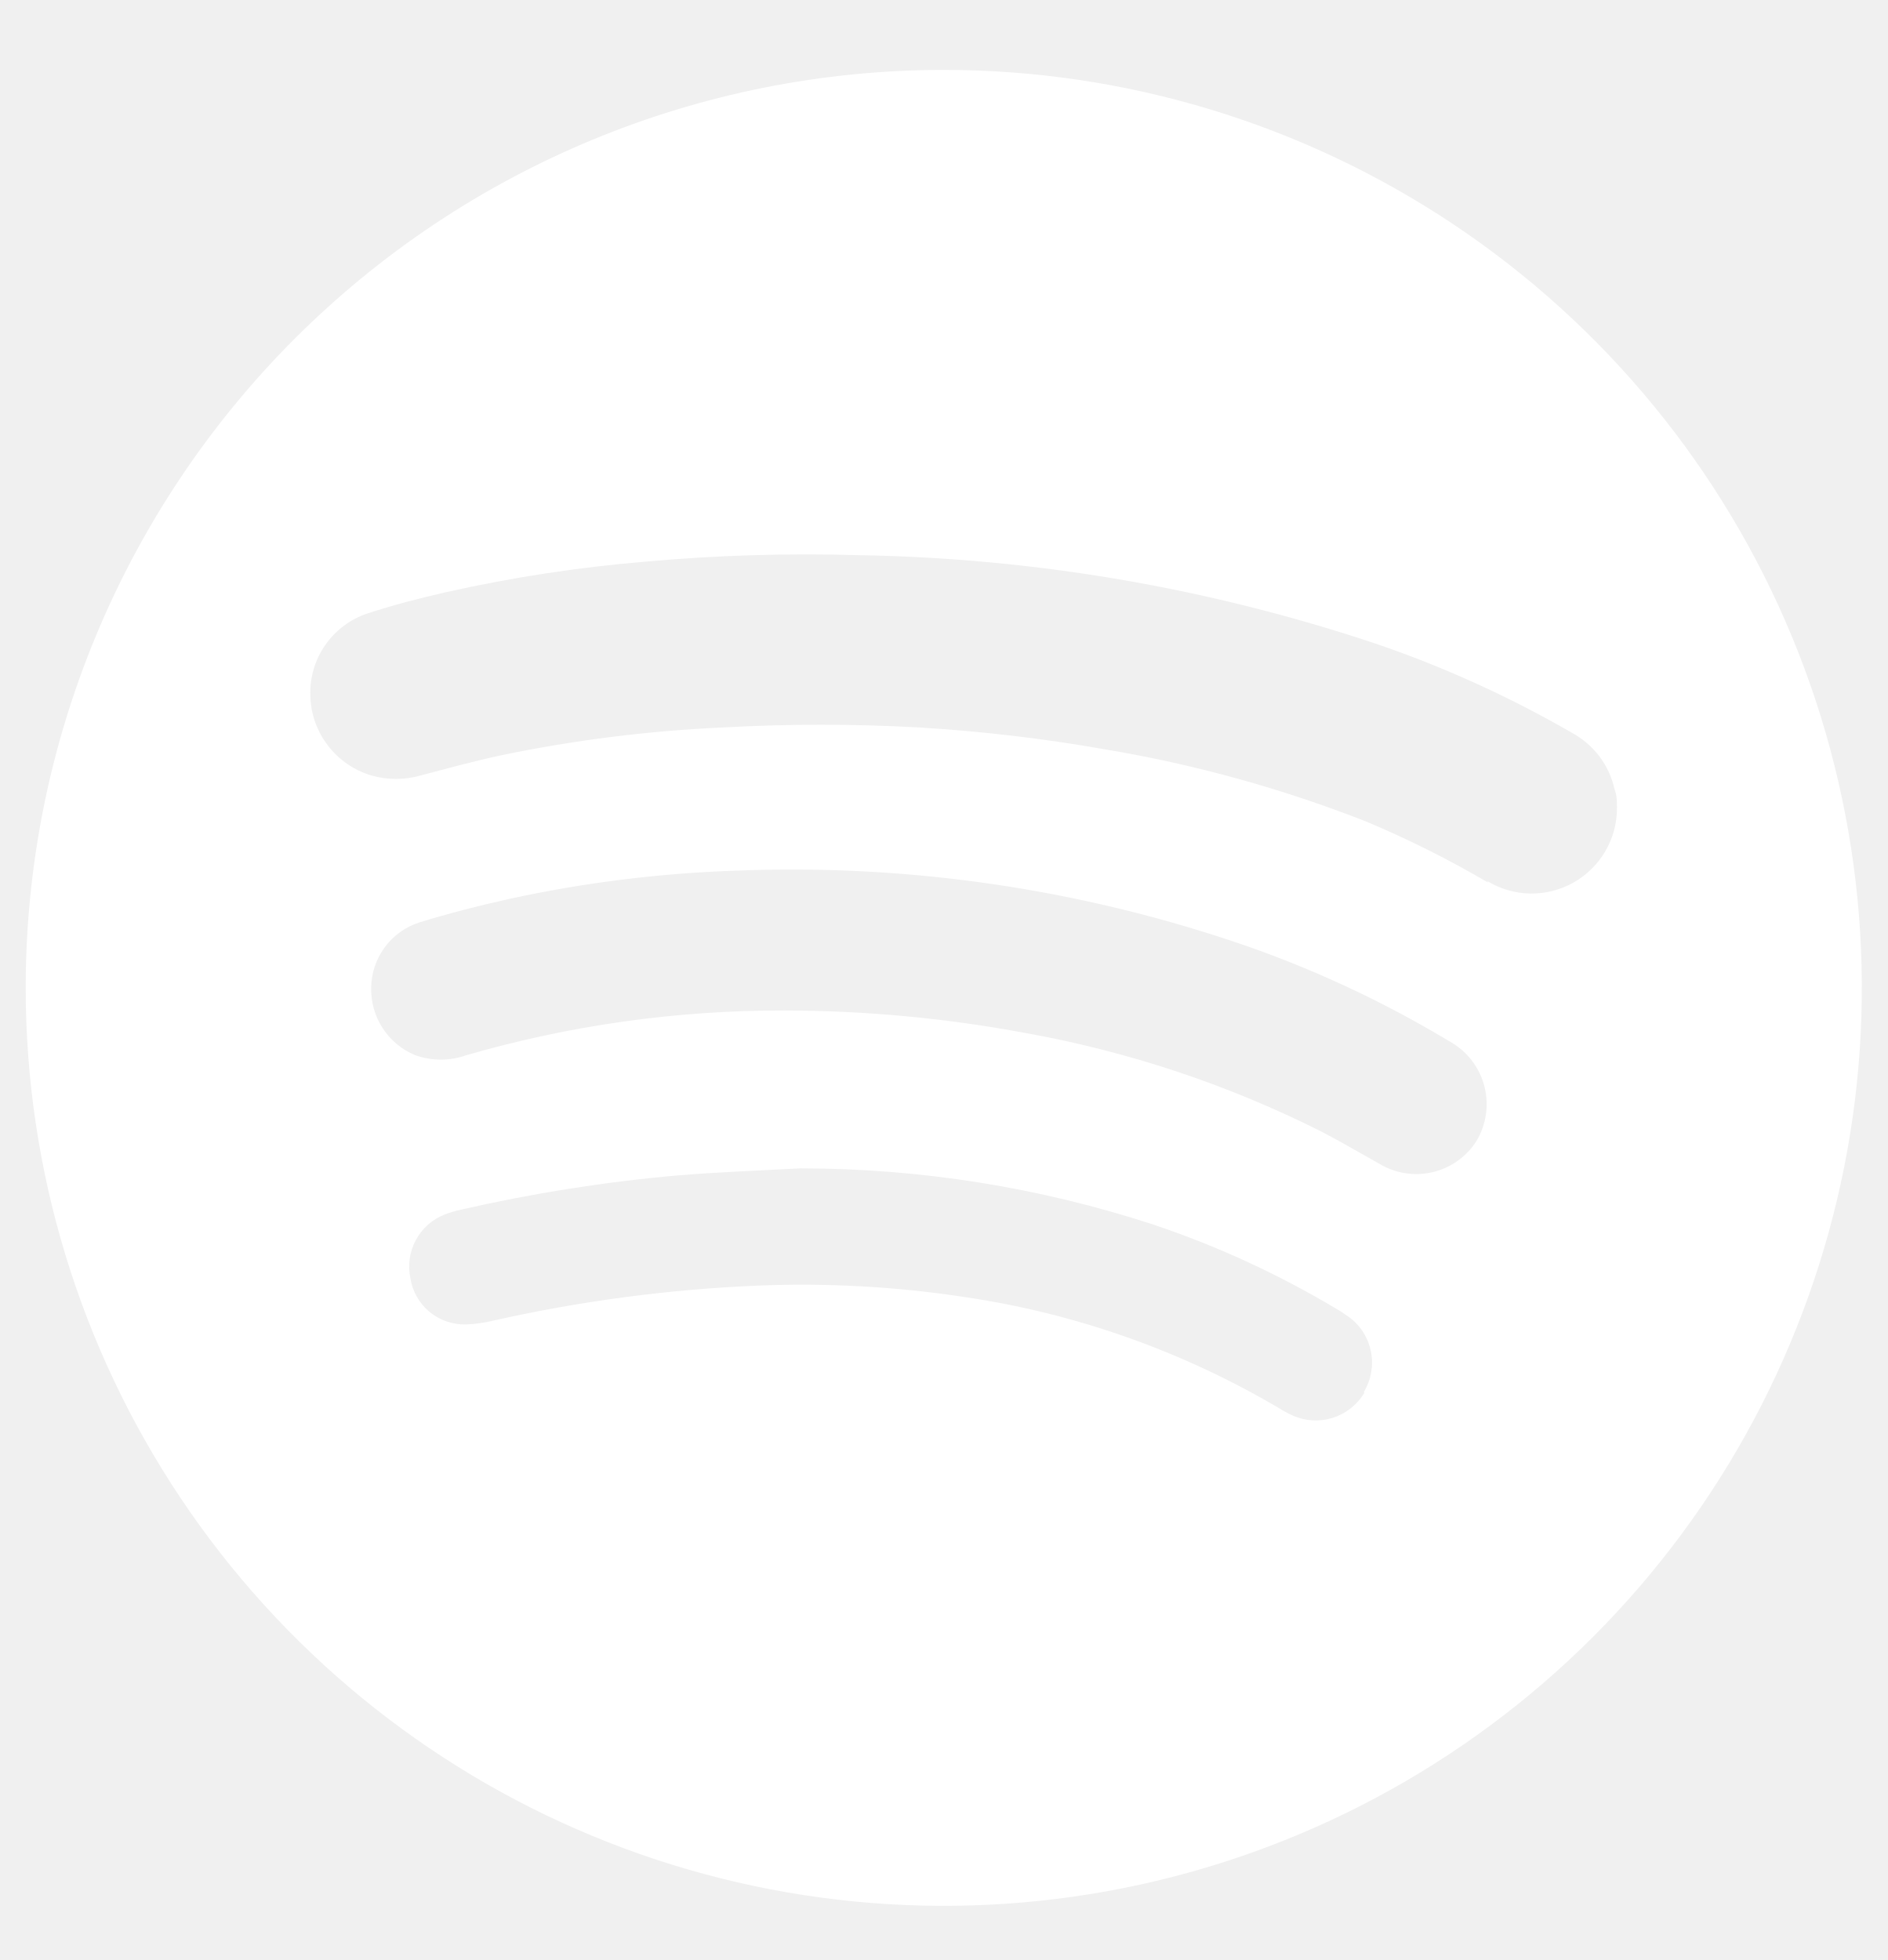
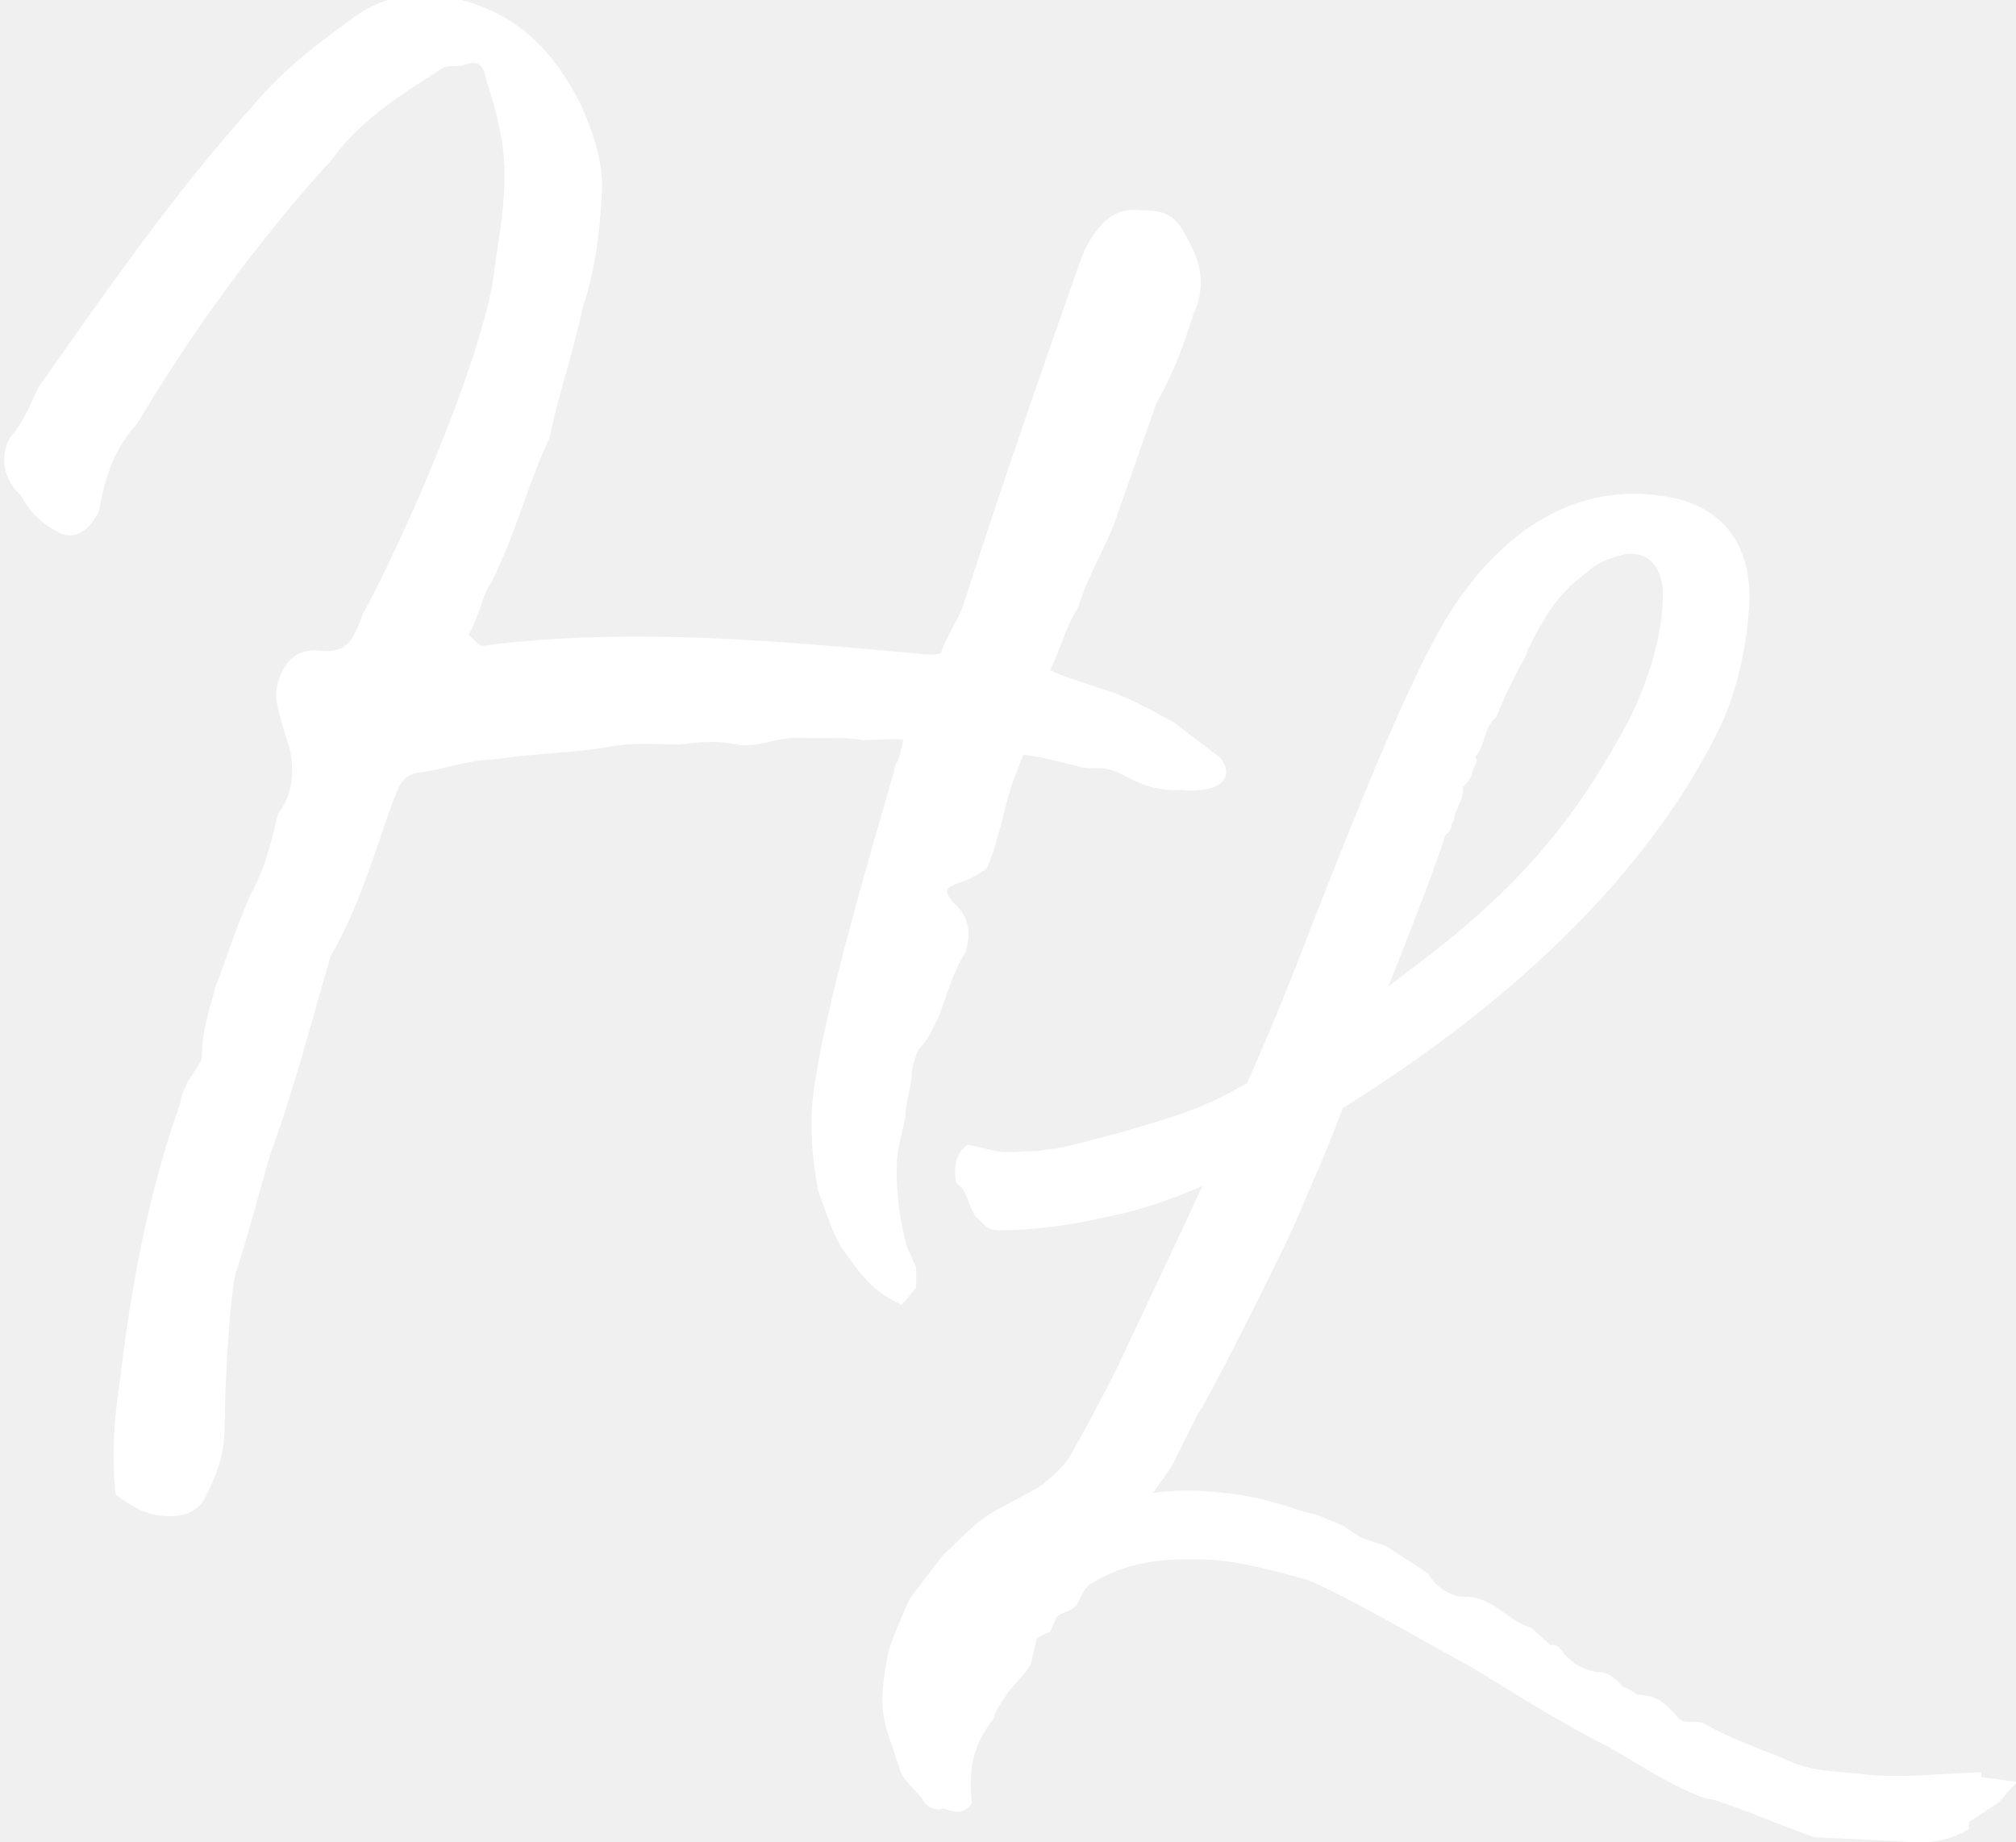
- <svg xmlns="http://www.w3.org/2000/svg" width="26" height="27" viewBox="0 0 26 27" fill="none">
-   <path d="M13 0.963C15.501 0.963 17.946 1.704 20.026 3.094C22.105 4.483 23.726 6.458 24.683 8.769C25.64 11.08 25.891 13.622 25.403 16.075C24.915 18.528 23.71 20.782 21.942 22.55C20.173 24.319 17.92 25.523 15.467 26.011C13.014 26.499 10.471 26.248 8.161 25.291C5.85 24.334 3.875 22.713 2.486 20.634C1.096 18.554 0.354 16.11 0.354 13.608C0.354 10.255 1.687 7.038 4.058 4.667C6.43 2.295 9.646 0.963 13 0.963ZM18.788 19.172C18.887 19.007 18.922 18.811 18.885 18.622C18.848 18.433 18.743 18.264 18.589 18.148C18.524 18.101 18.457 18.057 18.387 18.017C17.598 17.548 16.762 17.163 15.892 16.871C14.319 16.356 12.674 16.094 11.019 16.095C10.458 16.125 9.893 16.146 9.333 16.192C8.328 16.281 7.331 16.439 6.348 16.664C6.271 16.681 6.195 16.703 6.121 16.732C5.952 16.799 5.812 16.924 5.727 17.085C5.641 17.245 5.615 17.431 5.653 17.609C5.681 17.788 5.774 17.952 5.913 18.069C6.053 18.186 6.23 18.248 6.412 18.245C6.537 18.241 6.661 18.224 6.783 18.195C7.982 17.924 9.204 17.762 10.433 17.71C11.384 17.671 12.337 17.723 13.278 17.866C14.803 18.089 16.27 18.606 17.599 19.387C17.667 19.43 17.737 19.468 17.809 19.501C17.983 19.578 18.179 19.588 18.36 19.531C18.54 19.473 18.694 19.352 18.792 19.189M20.339 15.716C20.471 15.494 20.511 15.228 20.45 14.976C20.388 14.725 20.23 14.507 20.01 14.371L19.862 14.283C18.881 13.703 17.838 13.236 16.752 12.892C14.615 12.207 12.375 11.903 10.134 11.994C9.086 12.029 8.043 12.159 7.019 12.382C6.597 12.475 6.176 12.584 5.779 12.706C5.587 12.767 5.419 12.887 5.3 13.049C5.18 13.211 5.115 13.407 5.113 13.608C5.109 13.806 5.164 14.001 5.273 14.166C5.381 14.332 5.537 14.461 5.72 14.536C5.948 14.617 6.197 14.617 6.424 14.536C7.846 14.124 9.319 13.917 10.8 13.92C11.918 13.921 13.034 14.026 14.134 14.232C15.537 14.484 16.897 14.936 18.172 15.573C18.358 15.668 18.539 15.771 18.721 15.874C18.812 15.926 18.903 15.977 18.994 16.028C19.214 16.163 19.479 16.206 19.73 16.148C19.982 16.09 20.201 15.934 20.339 15.716ZM20.486 12.137C20.665 12.246 20.87 12.305 21.079 12.309C21.288 12.312 21.495 12.259 21.677 12.156C21.859 12.053 22.01 11.903 22.115 11.722C22.22 11.541 22.275 11.335 22.273 11.126C22.273 11.041 22.273 10.957 22.24 10.873C22.203 10.708 22.132 10.553 22.03 10.418C21.928 10.284 21.798 10.173 21.65 10.093C20.791 9.597 19.886 9.186 18.948 8.866C16.655 8.1 14.258 7.689 11.841 7.648C10.856 7.619 9.871 7.648 8.89 7.737C7.966 7.814 7.047 7.955 6.142 8.158C5.775 8.242 5.413 8.335 5.054 8.453C4.82 8.533 4.618 8.686 4.478 8.889C4.337 9.092 4.266 9.336 4.275 9.583C4.28 9.832 4.365 10.073 4.517 10.27C4.668 10.468 4.879 10.613 5.118 10.683C5.338 10.746 5.572 10.746 5.792 10.683C6.159 10.586 6.53 10.485 6.901 10.405C7.909 10.195 8.932 10.067 9.961 10.021C10.859 9.971 11.76 9.971 12.659 10.021C13.522 10.073 14.382 10.174 15.234 10.325C16.458 10.53 17.657 10.862 18.813 11.315C19.393 11.558 19.956 11.84 20.499 12.158" fill="white" />
+ <svg xmlns="http://www.w3.org/2000/svg" width="208" height="190" viewBox="0 0 208 190" fill="none">
+   <path d="M17.542 155.915C15.306 155.915 13.964 155.02 12.398 153.902C11.951 149.429 12.398 145.628 12.845 142.721C13.964 133.104 15.753 123.264 19.107 113.872C19.107 113.201 19.555 112.53 19.778 111.859C20.673 110.517 21.344 109.623 21.344 108.952C21.344 106.268 22.015 104.703 22.685 102.019C24.027 98.665 25.145 94.639 26.934 91.285C28.053 88.825 28.5 86.812 29.171 84.129C30.736 82.116 30.96 79.432 30.289 76.749C29.842 75.631 29.171 73.171 28.947 71.829C29.171 69.369 30.289 67.58 32.525 67.58C35.88 68.027 36.774 66.685 37.892 63.554C41.918 56.175 49.521 38.955 51.31 29.339C51.981 23.971 53.323 18.604 51.981 13.013C51.758 11.448 51.087 9.659 50.416 7.199C49.969 6.081 49.074 5.634 47.509 6.304C46.167 6.304 45.72 6.304 44.825 6.975C40.576 9.659 36.551 12.342 33.867 16.144C26.264 24.419 19.331 34.035 13.74 43.428C11.28 46.111 10.386 49.018 9.715 52.596C8.82 54.386 7.478 55.28 6.137 54.386C4.347 53.491 3.229 52.149 2.558 50.807C0.769 49.242 0.546 47.006 1.44 45.44C2.782 43.875 3.453 42.309 4.347 40.297C11.28 30.457 18.213 20.393 26.487 11.224C29.842 7.199 33.643 4.515 36.998 2.055C40.129 -0.181 43.483 -0.405 47.509 0.49C53.323 2.055 56.678 5.634 59.361 10.777C60.703 13.684 61.821 17.039 61.597 19.946C61.374 23.971 60.927 27.773 59.585 31.799C58.914 35.377 57.125 40.52 56.23 44.993C53.994 49.689 52.876 54.609 50.192 59.976C49.298 61.094 49.074 63.331 47.732 65.567C48.85 66.685 49.298 67.133 49.745 67.133C65.176 65.12 80.83 66.685 95.813 68.027C96.484 68.027 97.602 68.027 97.602 67.356C98.273 65.567 99.168 64.449 99.839 62.66C103.64 50.807 107.666 39.178 111.691 27.773L112.362 25.984C113.928 23.077 115.269 21.959 117.506 22.182C120.637 22.182 121.084 22.853 122.426 25.537C123.544 27.55 123.767 30.009 122.649 32.246C121.755 35.153 120.637 38.284 118.848 41.415L114.375 54.162C113.257 56.846 111.468 59.976 110.797 62.436C109.455 64.449 108.784 67.356 107.666 69.369C109.008 70.04 109.679 70.263 113.033 71.382C115.269 72.052 116.388 72.5 120.86 74.96L125.557 78.538C127.346 80.998 123.32 81.222 121.978 80.998C117.058 81.222 116.164 78.538 113.033 78.761C112.362 78.761 111.915 78.761 111.244 78.538C110.126 78.314 106.324 77.196 105.206 77.42L104.088 80.327C103.417 81.892 102.522 86.812 101.404 89.272C100.733 89.719 100.062 90.167 99.391 90.39C97.155 91.061 96.484 91.732 98.05 93.521C99.615 94.863 99.615 96.428 99.168 97.994C97.826 100.23 97.379 102.019 96.484 104.479C95.813 105.821 95.366 106.939 94.695 107.61C94.248 107.61 93.353 110.741 93.577 110.965C93.353 112.754 92.906 113.872 92.906 115.214C92.683 116.555 92.012 118.121 92.012 120.804C92.012 123.712 92.459 126.619 93.13 128.855L94.024 130.868V132.657L92.906 133.999C90.222 132.657 89.328 131.315 87.539 128.855C86.421 127.29 85.75 125.054 84.855 122.594C84.184 118.568 83.961 115.214 84.632 111.412C86.197 101.125 92.459 80.998 92.906 78.985C93.13 78.761 93.353 78.091 93.801 75.854C92.459 75.631 90.222 75.854 89.104 75.854C87.539 75.631 86.421 75.631 84.855 75.631H82.843C80.383 75.407 77.923 76.749 76.134 76.302C73.674 75.854 72.108 76.078 70.096 76.302C67.859 76.302 65.176 76.078 62.939 76.525C59.138 77.196 55.112 77.196 50.863 77.867C48.179 77.867 45.496 78.985 43.036 79.209C40.8 79.656 40.576 81.445 40.129 82.34C38.116 87.93 36.551 93.521 33.643 98.441C31.631 105.374 29.842 112.306 27.382 119.015C26.264 122.817 25.145 127.29 23.804 131.315C23.133 134.222 22.685 143.839 22.685 146.746C22.685 149.429 22.238 151.219 20.896 153.902C20.449 155.02 19.555 155.915 17.542 155.915Z" fill="white" />
+   <path d="M207.071 184.192C206.438 184.824 206.228 185.457 205.384 185.878L202.222 187.987H202.643V188.408C200.324 189.673 198.427 189.673 196.107 189.462L187.252 189.041C184.3 187.987 176.71 184.824 176.078 185.035C172.493 183.77 169.542 181.661 166.168 179.764C161.53 177.445 156.891 174.493 152.042 171.541C148.458 169.644 138.759 163.951 134.964 162.475L130.958 161.421C127.374 160.578 125.687 160.367 122.947 160.367C119.784 160.367 116.2 160.578 112.405 162.897C111.561 163.319 111.14 164.373 110.718 165.216C110.296 165.849 109.242 165.849 108.61 166.481L107.977 167.957C107.345 168.168 106.712 168.59 106.501 168.8L105.869 171.541C105.025 172.806 103.971 173.65 103.339 174.704C102.917 175.336 102.284 176.18 102.074 177.023C100.387 179.342 99.333 181.451 99.754 185.878C98.911 186.932 98.068 186.089 97.224 186.089C96.592 186.3 95.959 186.089 95.538 185.246C94.905 184.402 93.851 183.559 93.429 182.716L91.953 178.288C91.743 177.445 91.532 176.391 91.532 175.758C91.532 174.071 91.743 172.595 92.164 170.487C92.586 169.011 93.64 166.692 94.273 165.216L97.646 160.789C100.176 158.469 101.019 157.204 103.971 155.728L106.712 154.253C107.977 153.62 109.664 152.144 110.718 150.668C112.405 147.717 113.881 144.976 115.778 141.181L122.525 126.844L125.055 121.362C121.892 122.838 118.308 124.103 115.567 124.735L112.616 125.368C109.664 126 106.29 126.422 103.128 126.422C101.863 126.422 101.863 125.789 101.019 125.157C100.176 123.681 100.176 122.416 99.122 121.784C98.7 119.464 99.965 118.621 99.965 118.621L102.706 119.254C104.182 119.464 105.236 119.254 106.923 119.254C108.188 119.043 109.031 119.043 110.718 118.621C114.724 117.567 114.935 117.567 117.043 116.934C122.736 115.248 124.633 114.615 129.061 112.085C131.591 106.392 133.91 100.7 135.808 95.64C139.814 85.519 145.717 70.339 149.934 63.592C154.994 55.581 162.162 50.52 170.807 51.575C179.029 52.418 180.505 58.532 179.873 63.592C179.662 66.755 178.608 71.604 176.921 74.978C172.072 84.887 161.53 99.435 138.127 113.983C136.44 118.621 134.121 123.681 133.067 126.211C130.537 131.693 123.79 144.976 123.157 145.608L120.417 151.09L117.886 154.674C121.682 154.042 124.422 154.253 127.585 154.674C131.591 155.307 133.067 156.15 135.808 156.783L138.338 157.837L140.235 159.102L142.765 159.945L145.717 161.843L146.982 162.686C147.825 164.162 149.723 165.427 151.41 165.216C153.94 165.427 155.205 167.535 157.735 168.379L159.843 170.276C160.265 170.065 160.476 170.276 160.476 170.276C161.741 171.963 162.795 172.595 164.692 173.017C165.747 172.806 166.59 173.861 167.223 174.493C167.644 174.493 168.488 175.126 168.698 175.336C171.018 175.336 171.439 176.18 172.915 177.656C173.758 178.499 174.813 177.866 175.656 178.288C178.608 179.975 181.349 180.818 184.3 182.083C187.041 183.348 189.15 183.137 192.312 183.559C194.21 183.77 196.951 183.77 199.902 183.559L203.908 183.348V183.77L207.071 184.192ZM142.133 103.23L147.404 99.224C158.157 91.001 163.638 83.622 168.488 74.556C170.596 70.339 172.072 65.49 172.072 61.273C172.072 59.376 171.228 56.424 167.855 56.635C166.59 56.846 164.903 57.478 164.06 58.111L161.741 60.008C160.687 61.273 159.843 61.484 157.102 66.966C156.891 67.177 157.102 66.966 157.102 67.177C155.837 69.496 154.783 71.604 153.94 73.713C152.464 74.978 152.886 77.086 151.41 78.14C151.199 78.351 152.042 78.351 151.831 78.562C151.41 79.194 151.41 80.459 150.355 80.881C150.777 82.146 149.723 82.989 149.512 84.465C149.512 84.676 149.09 84.676 148.88 84.887C149.512 84.676 149.301 85.73 148.669 85.73C148.669 86.574 144.663 96.905 142.133 103.23Z" fill="white" />
+   <path d="M17.542 155.915C15.306 155.915 13.964 155.02 12.398 153.902C11.951 149.429 12.398 145.628 12.845 142.721C13.964 133.104 15.753 123.264 19.107 113.872C19.107 113.201 19.555 112.53 19.778 111.859C20.673 110.517 21.344 109.623 21.344 108.952C21.344 106.268 22.015 104.703 22.685 102.019C24.027 98.665 25.145 94.639 26.934 91.285C28.053 88.825 28.5 86.812 29.171 84.129C30.736 82.116 30.96 79.432 30.289 76.749C29.842 75.631 29.171 73.171 28.947 71.829C29.171 69.369 30.289 67.58 32.525 67.58C35.88 68.027 36.774 66.685 37.892 63.554C41.918 56.175 49.521 38.955 51.31 29.339C51.981 23.971 53.323 18.604 51.981 13.013C51.758 11.448 51.087 9.659 50.416 7.199C49.969 6.081 49.074 5.634 47.509 6.304C46.167 6.304 45.72 6.304 44.825 6.975C40.576 9.659 36.551 12.342 33.867 16.144C26.264 24.419 19.331 34.035 13.74 43.428C11.28 46.111 10.386 49.018 9.715 52.596C8.82 54.386 7.478 55.28 6.137 54.386C4.347 53.491 3.229 52.149 2.558 50.807C0.769 49.242 0.546 47.006 1.44 45.44C2.782 43.875 3.453 42.309 4.347 40.297C11.28 30.457 18.213 20.393 26.487 11.224C29.842 7.199 33.643 4.515 36.998 2.055C40.129 -0.181 43.483 -0.405 47.509 0.49C53.323 2.055 56.678 5.634 59.361 10.777C60.703 13.684 61.821 17.039 61.597 19.946C61.374 23.971 60.927 27.773 59.585 31.799C58.914 35.377 57.125 40.52 56.23 44.993C53.994 49.689 52.876 54.609 50.192 59.976C49.298 61.094 49.074 63.331 47.732 65.567C48.85 66.685 49.298 67.133 49.745 67.133C65.176 65.12 80.83 66.685 95.813 68.027C96.484 68.027 97.602 68.027 97.602 67.356C98.273 65.567 99.168 64.449 99.839 62.66C103.64 50.807 107.666 39.178 111.691 27.773L112.362 25.984C113.928 23.077 115.269 21.959 117.506 22.182C120.637 22.182 121.084 22.853 122.426 25.537C123.544 27.55 123.767 30.009 122.649 32.246C121.755 35.153 120.637 38.284 118.848 41.415L114.375 54.162C113.257 56.846 111.468 59.976 110.797 62.436C109.455 64.449 108.784 67.356 107.666 69.369C109.008 70.04 109.679 70.263 113.033 71.382C115.269 72.052 116.388 72.5 120.86 74.96L125.557 78.538C127.346 80.998 123.32 81.222 121.978 80.998C117.058 81.222 116.164 78.538 113.033 78.761C112.362 78.761 111.915 78.761 111.244 78.538C110.126 78.314 106.324 77.196 105.206 77.42L104.088 80.327C103.417 81.892 102.522 86.812 101.404 89.272C100.733 89.719 100.062 90.167 99.391 90.39C97.155 91.061 96.484 91.732 98.05 93.521C99.615 94.863 99.615 96.428 99.168 97.994C97.826 100.23 97.379 102.019 96.484 104.479C95.813 105.821 95.366 106.939 94.695 107.61C94.248 107.61 93.353 110.741 93.577 110.965C93.353 112.754 92.906 113.872 92.906 115.214C92.683 116.555 92.012 118.121 92.012 120.804C92.012 123.712 92.459 126.619 93.13 128.855L94.024 130.868V132.657L92.906 133.999C90.222 132.657 89.328 131.315 87.539 128.855C86.421 127.29 85.75 125.054 84.855 122.594C84.184 118.568 83.961 115.214 84.632 111.412C86.197 101.125 92.459 80.998 92.906 78.985C93.13 78.761 93.353 78.091 93.801 75.854C92.459 75.631 90.222 75.854 89.104 75.854C87.539 75.631 86.421 75.631 84.855 75.631H82.843C80.383 75.407 77.923 76.749 76.134 76.302C73.674 75.854 72.108 76.078 70.096 76.302C67.859 76.302 65.176 76.078 62.939 76.525C59.138 77.196 55.112 77.196 50.863 77.867C48.179 77.867 45.496 78.985 43.036 79.209C40.8 79.656 40.576 81.445 40.129 82.34C38.116 87.93 36.551 93.521 33.643 98.441C31.631 105.374 29.842 112.306 27.382 119.015C26.264 122.817 25.145 127.29 23.804 131.315C23.133 134.222 22.685 143.839 22.685 146.746C22.685 149.429 22.238 151.219 20.896 153.902C20.449 155.02 19.555 155.915 17.542 155.915Z" stroke="white" />
+   <path d="M207.071 184.192C206.438 184.824 206.228 185.457 205.384 185.878L202.222 187.987H202.643V188.408C200.324 189.673 198.427 189.673 196.107 189.462L187.252 189.041C184.3 187.987 176.71 184.824 176.078 185.035C172.493 183.77 169.542 181.661 166.168 179.764C161.53 177.445 156.891 174.493 152.042 171.541C148.458 169.644 138.759 163.951 134.964 162.475L130.958 161.421C127.374 160.578 125.687 160.367 122.947 160.367C119.784 160.367 116.2 160.578 112.405 162.897C111.561 163.319 111.14 164.373 110.718 165.216C110.296 165.849 109.242 165.849 108.61 166.481L107.977 167.957C107.345 168.168 106.712 168.59 106.501 168.8L105.869 171.541C105.025 172.806 103.971 173.65 103.339 174.704C102.917 175.336 102.284 176.18 102.074 177.023C100.387 179.342 99.333 181.451 99.754 185.878C98.911 186.932 98.068 186.089 97.224 186.089C96.592 186.3 95.959 186.089 95.538 185.246C94.905 184.402 93.851 183.559 93.429 182.716L91.953 178.288C91.743 177.445 91.532 176.391 91.532 175.758C91.532 174.071 91.743 172.595 92.164 170.487C92.586 169.011 93.64 166.692 94.273 165.216L97.646 160.789C100.176 158.469 101.019 157.204 103.971 155.728L106.712 154.253C107.977 153.62 109.664 152.144 110.718 150.668C112.405 147.717 113.881 144.976 115.778 141.181L122.525 126.844L125.055 121.362C121.892 122.838 118.308 124.103 115.567 124.735L112.616 125.368C109.664 126 106.29 126.422 103.128 126.422C101.863 126.422 101.863 125.789 101.019 125.157C100.176 123.681 100.176 122.416 99.122 121.784C98.7 119.464 99.965 118.621 99.965 118.621L102.706 119.254C104.182 119.464 105.236 119.254 106.923 119.254C108.188 119.043 109.031 119.043 110.718 118.621C114.724 117.567 114.935 117.567 117.043 116.934C122.736 115.248 124.633 114.615 129.061 112.085C131.591 106.392 133.91 100.7 135.808 95.64C139.814 85.519 145.717 70.339 149.934 63.592C154.994 55.581 162.162 50.52 170.807 51.575C179.029 52.418 180.505 58.532 179.873 63.592C179.662 66.755 178.608 71.604 176.921 74.978C172.072 84.887 161.53 99.435 138.127 113.983C136.44 118.621 134.121 123.681 133.067 126.211C130.537 131.693 123.79 144.976 123.157 145.608L120.417 151.09L117.886 154.674C121.682 154.042 124.422 154.253 127.585 154.674C131.591 155.307 133.067 156.15 135.808 156.783L138.338 157.837L140.235 159.102L142.765 159.945L145.717 161.843L146.982 162.686C147.825 164.162 149.723 165.427 151.41 165.216C153.94 165.427 155.205 167.535 157.735 168.379L159.843 170.276C160.265 170.065 160.476 170.276 160.476 170.276C161.741 171.963 162.795 172.595 164.692 173.017C165.747 172.806 166.59 173.861 167.223 174.493C167.644 174.493 168.488 175.126 168.698 175.336C171.018 175.336 171.439 176.18 172.915 177.656C173.758 178.499 174.813 177.866 175.656 178.288C178.608 179.975 181.349 180.818 184.3 182.083C187.041 183.348 189.15 183.137 192.312 183.559C194.21 183.77 196.951 183.77 199.902 183.559L203.908 183.348V183.77L207.071 184.192ZM142.133 103.23L147.404 99.224C158.157 91.001 163.638 83.622 168.488 74.556C170.596 70.339 172.072 65.49 172.072 61.273C172.072 59.376 171.228 56.424 167.855 56.635C166.59 56.846 164.903 57.478 164.06 58.111L161.741 60.008C160.687 61.273 159.843 61.484 157.102 66.966C156.891 67.177 157.102 66.966 157.102 67.177C155.837 69.496 154.783 71.604 153.94 73.713C152.464 74.978 152.886 77.086 151.41 78.14C151.199 78.351 152.042 78.351 151.831 78.562C151.41 79.194 151.41 80.459 150.355 80.881C150.777 82.146 149.723 82.989 149.512 84.465C149.512 84.676 149.09 84.676 148.88 84.887C149.512 84.676 149.301 85.73 148.669 85.73C148.669 86.574 144.663 96.905 142.133 103.23Z" stroke="white" />
</svg>
